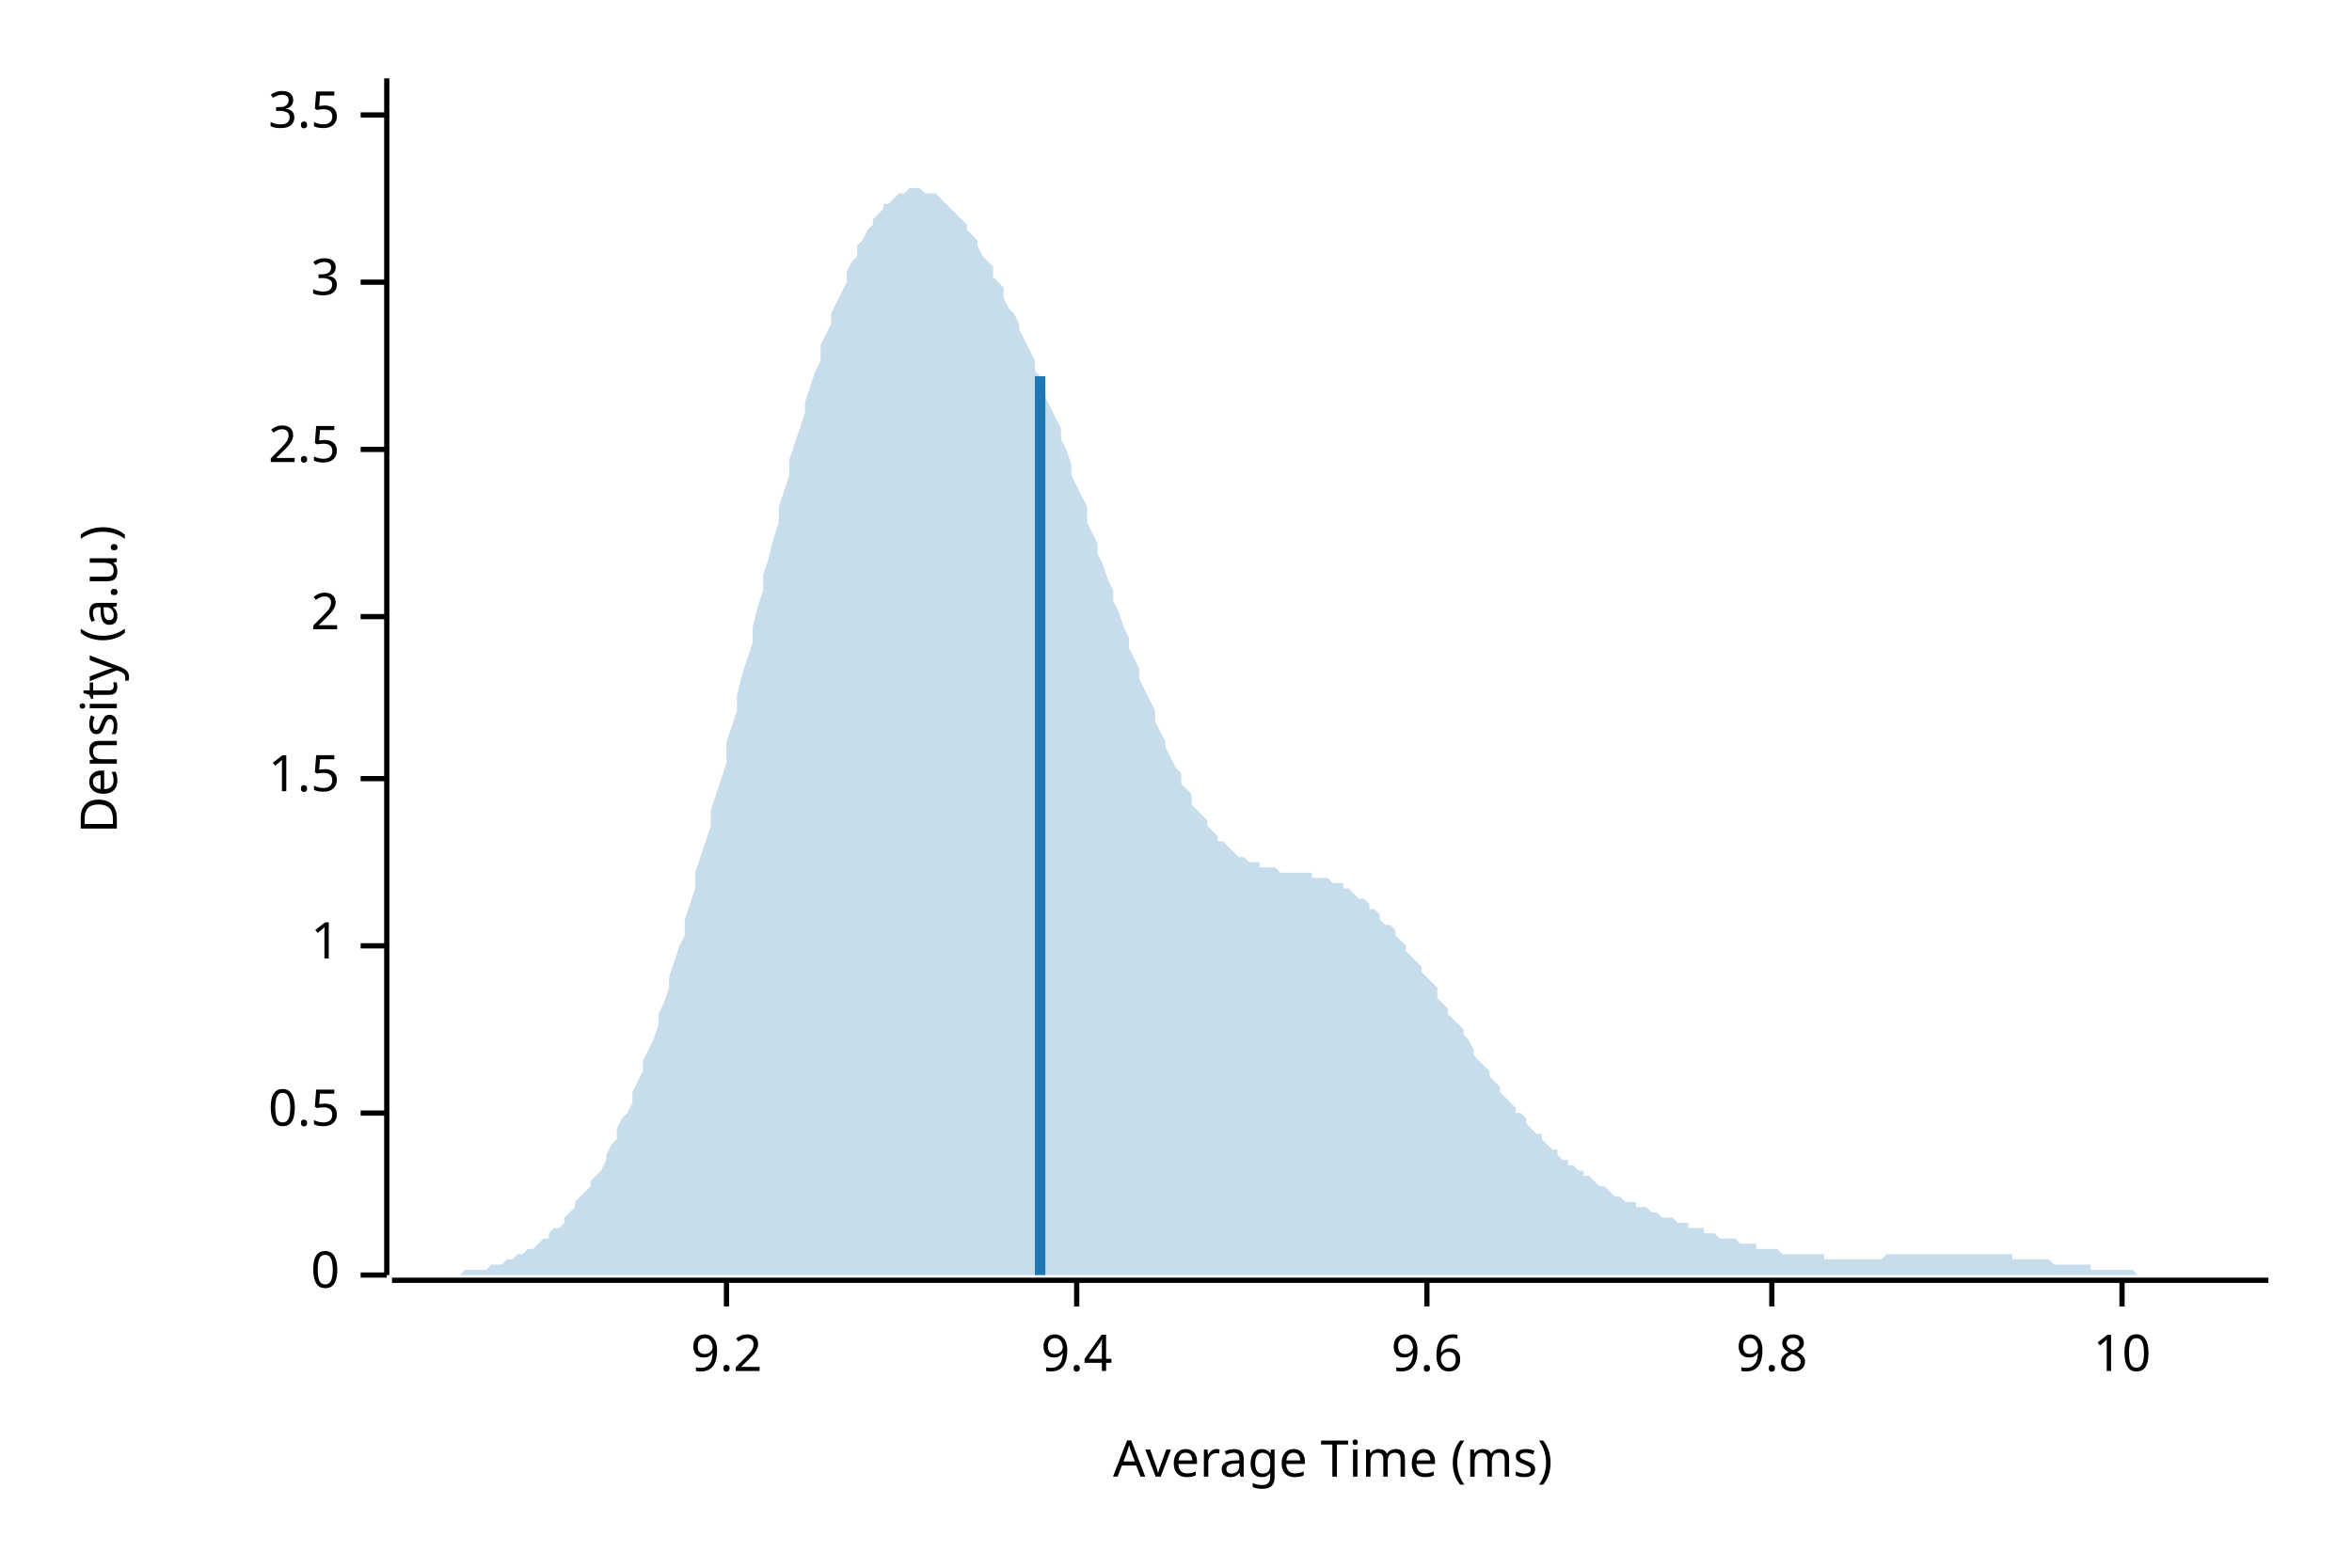
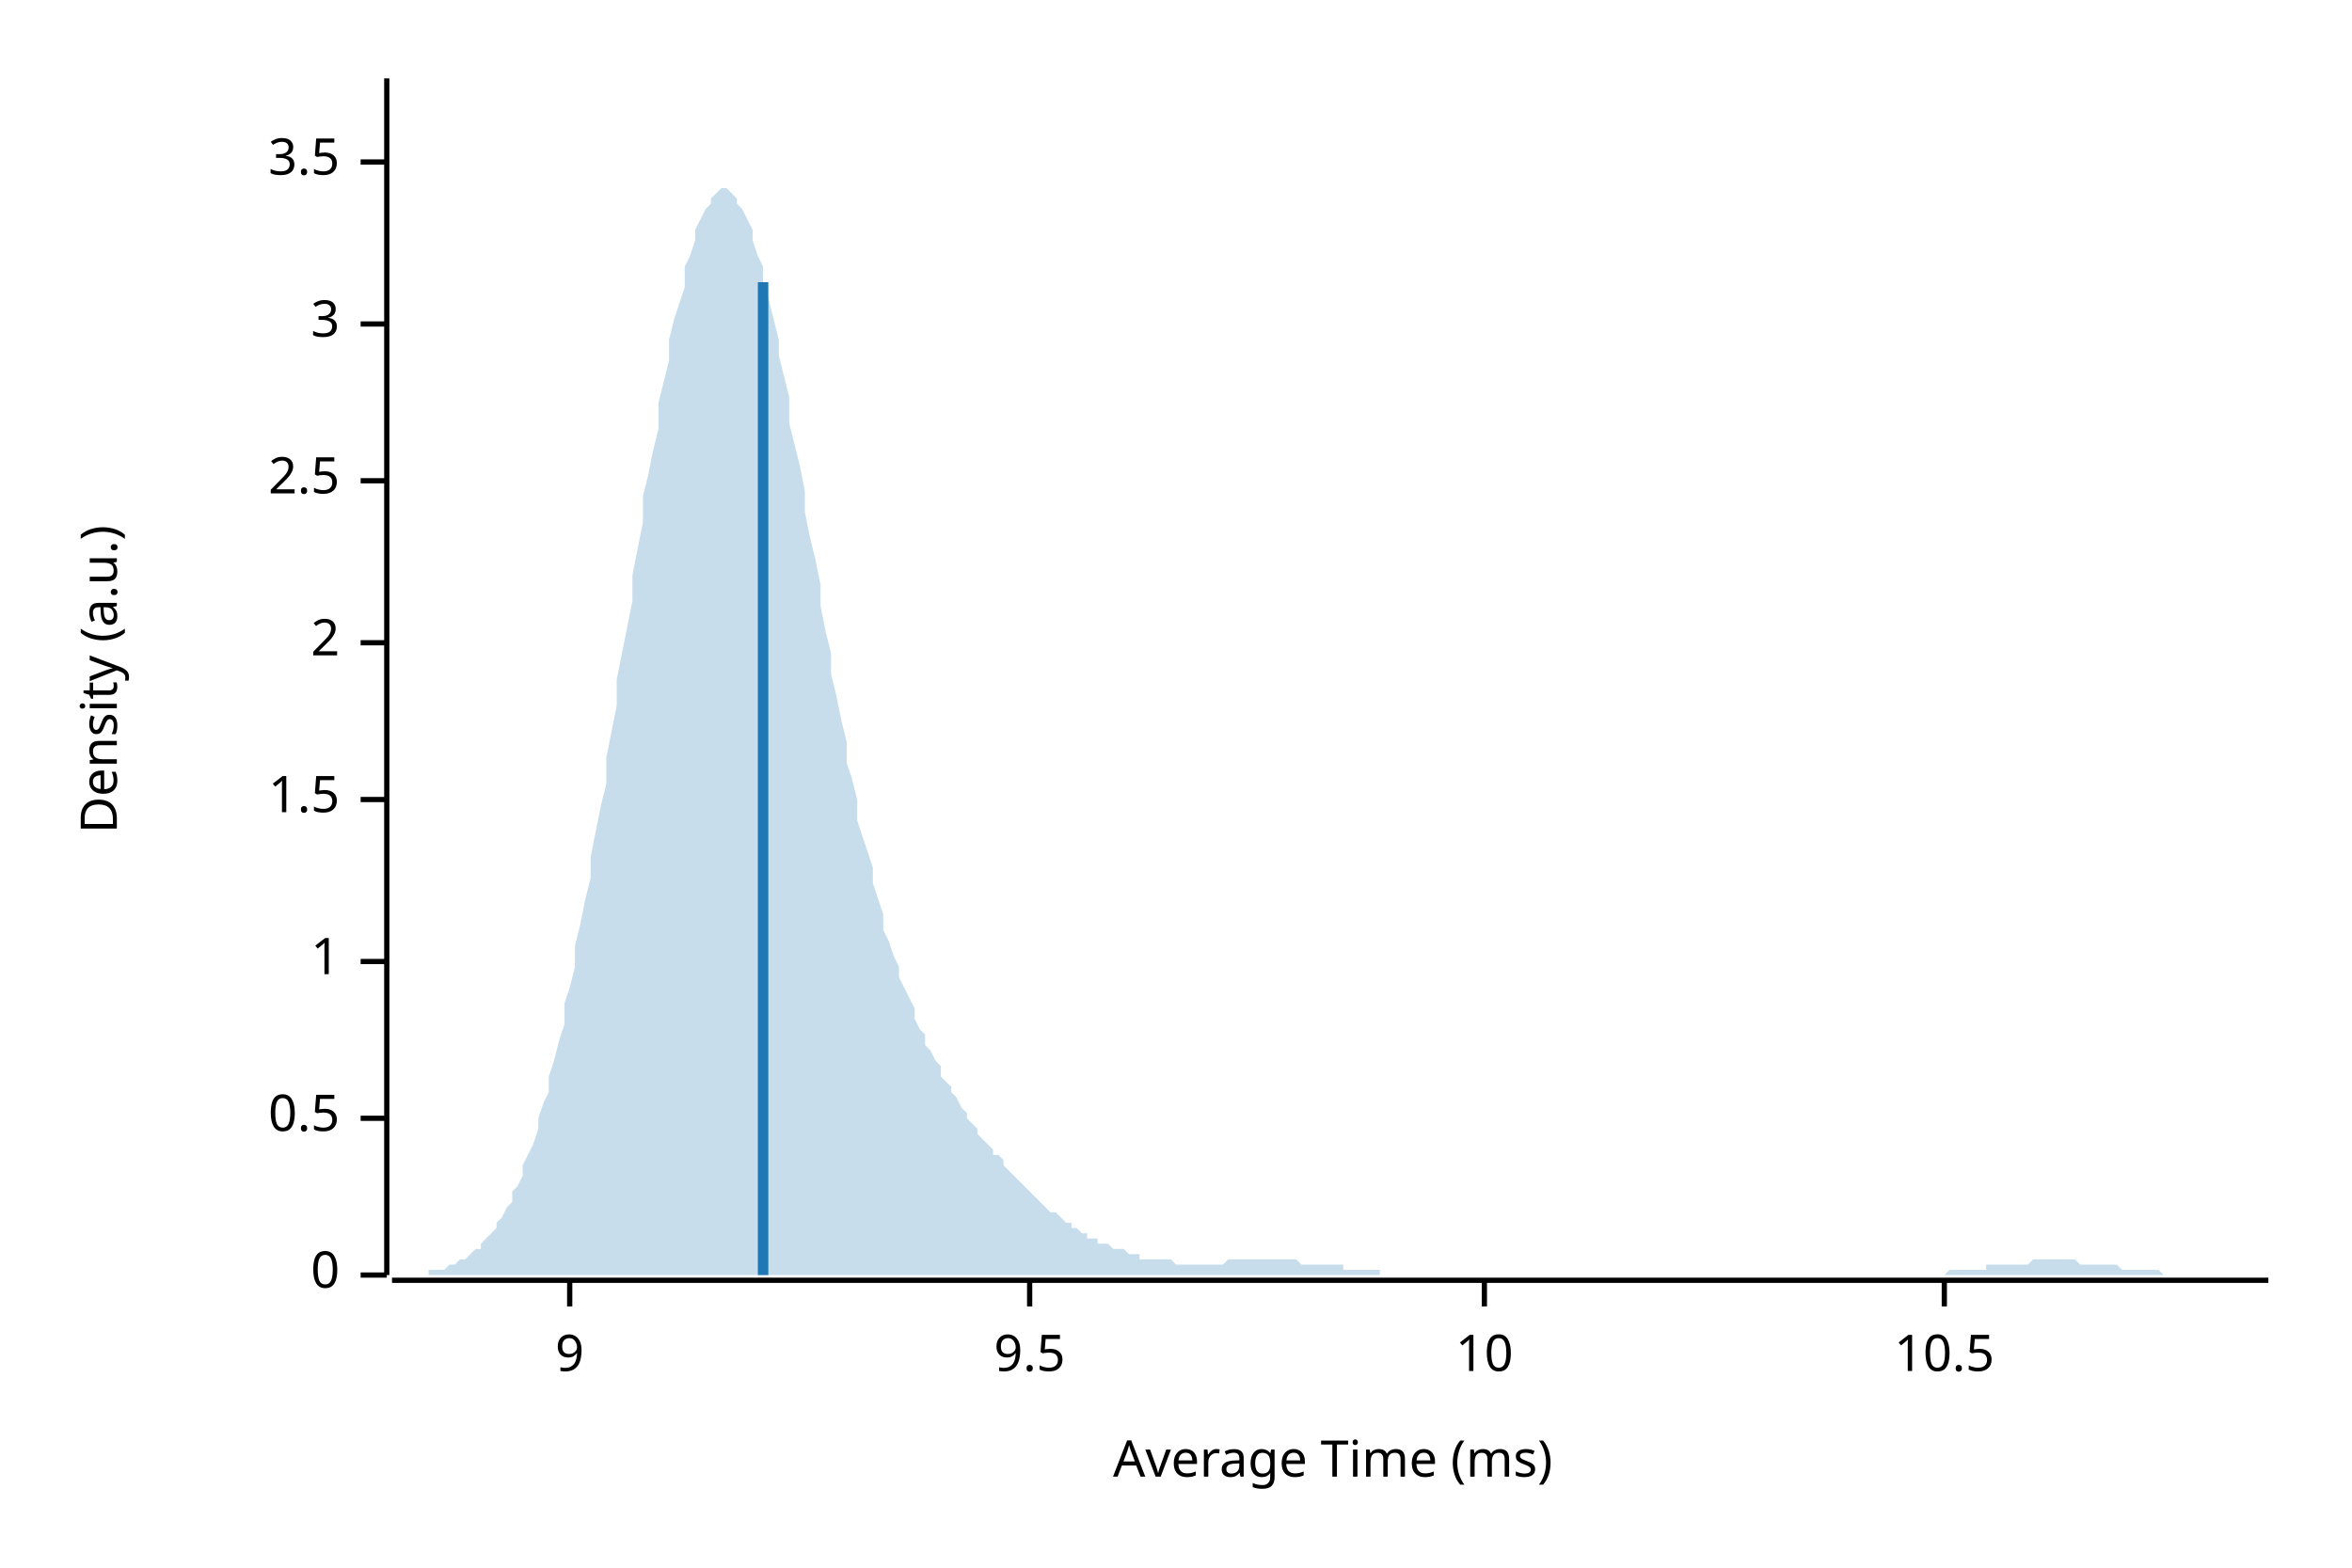
<svg xmlns="http://www.w3.org/2000/svg" width="450" height="300" viewBox="0 0 450 300">
  <text x="15" y="130" dy="0.76em" text-anchor="middle" font-family="sans-serif" font-size="9.677" opacity="1" fill="#000000" transform="rotate(270, 15, 130)">
Density (a.u.)
</text>
  <text x="255" y="285" dy="-0.5ex" text-anchor="middle" font-family="sans-serif" font-size="9.677" opacity="1" fill="#000000">
Average Time (ms)
</text>
  <polyline fill="none" opacity="1" stroke="#000000" stroke-width="1" points="74,15 74,244 " />
  <text x="65" y="244" dy="0.5ex" text-anchor="end" font-family="sans-serif" font-size="9.677" opacity="1" fill="#000000">
0
</text>
  <polyline fill="none" opacity="1" stroke="#000000" stroke-width="1" points="69,244 74,244 " />
-   <text x="65" y="213" dy="0.5ex" text-anchor="end" font-family="sans-serif" font-size="9.677" opacity="1" fill="#000000">
+   <text x="65" y="214" dy="0.5ex" text-anchor="end" font-family="sans-serif" font-size="9.677" opacity="1" fill="#000000">
0.5
</text>
-   <polyline fill="none" opacity="1" stroke="#000000" stroke-width="1" points="69,213 74,213 " />
-   <text x="65" y="181" dy="0.5ex" text-anchor="end" font-family="sans-serif" font-size="9.677" opacity="1" fill="#000000">
+   <polyline fill="none" opacity="1" stroke="#000000" stroke-width="1" points="69,214 74,214 " />
+   <text x="65" y="184" dy="0.5ex" text-anchor="end" font-family="sans-serif" font-size="9.677" opacity="1" fill="#000000">
1
</text>
-   <polyline fill="none" opacity="1" stroke="#000000" stroke-width="1" points="69,181 74,181 " />
-   <text x="65" y="149" dy="0.5ex" text-anchor="end" font-family="sans-serif" font-size="9.677" opacity="1" fill="#000000">
+   <polyline fill="none" opacity="1" stroke="#000000" stroke-width="1" points="69,184 74,184 " />
+   <text x="65" y="153" dy="0.5ex" text-anchor="end" font-family="sans-serif" font-size="9.677" opacity="1" fill="#000000">
1.5
</text>
-   <polyline fill="none" opacity="1" stroke="#000000" stroke-width="1" points="69,149 74,149 " />
-   <text x="65" y="118" dy="0.5ex" text-anchor="end" font-family="sans-serif" font-size="9.677" opacity="1" fill="#000000">
+   <polyline fill="none" opacity="1" stroke="#000000" stroke-width="1" points="69,153 74,153 " />
+   <text x="65" y="123" dy="0.5ex" text-anchor="end" font-family="sans-serif" font-size="9.677" opacity="1" fill="#000000">
2
</text>
-   <polyline fill="none" opacity="1" stroke="#000000" stroke-width="1" points="69,118 74,118 " />
-   <text x="65" y="86" dy="0.5ex" text-anchor="end" font-family="sans-serif" font-size="9.677" opacity="1" fill="#000000">
+   <polyline fill="none" opacity="1" stroke="#000000" stroke-width="1" points="69,123 74,123 " />
+   <text x="65" y="92" dy="0.5ex" text-anchor="end" font-family="sans-serif" font-size="9.677" opacity="1" fill="#000000">
2.5
</text>
-   <polyline fill="none" opacity="1" stroke="#000000" stroke-width="1" points="69,86 74,86 " />
-   <text x="65" y="54" dy="0.5ex" text-anchor="end" font-family="sans-serif" font-size="9.677" opacity="1" fill="#000000">
+   <polyline fill="none" opacity="1" stroke="#000000" stroke-width="1" points="69,92 74,92 " />
+   <text x="65" y="62" dy="0.5ex" text-anchor="end" font-family="sans-serif" font-size="9.677" opacity="1" fill="#000000">
3
</text>
-   <polyline fill="none" opacity="1" stroke="#000000" stroke-width="1" points="69,54 74,54 " />
-   <text x="65" y="22" dy="0.5ex" text-anchor="end" font-family="sans-serif" font-size="9.677" opacity="1" fill="#000000">
+   <polyline fill="none" opacity="1" stroke="#000000" stroke-width="1" points="69,62 74,62 " />
+   <text x="65" y="31" dy="0.5ex" text-anchor="end" font-family="sans-serif" font-size="9.677" opacity="1" fill="#000000">
3.5
</text>
-   <polyline fill="none" opacity="1" stroke="#000000" stroke-width="1" points="69,22 74,22 " />
+   <polyline fill="none" opacity="1" stroke="#000000" stroke-width="1" points="69,31 74,31 " />
  <polyline fill="none" opacity="1" stroke="#000000" stroke-width="1" points="75,245 434,245 " />
-   <text x="139" y="255" dy="0.76em" text-anchor="middle" font-family="sans-serif" font-size="9.677" opacity="1" fill="#000000">
- 9.2
+   <text x="109" y="255" dy="0.76em" text-anchor="middle" font-family="sans-serif" font-size="9.677" opacity="1" fill="#000000">
+ 9
</text>
-   <polyline fill="none" opacity="1" stroke="#000000" stroke-width="1" points="139,245 139,250 " />
-   <text x="206" y="255" dy="0.76em" text-anchor="middle" font-family="sans-serif" font-size="9.677" opacity="1" fill="#000000">
- 9.4
+   <polyline fill="none" opacity="1" stroke="#000000" stroke-width="1" points="109,245 109,250 " />
+   <text x="197" y="255" dy="0.76em" text-anchor="middle" font-family="sans-serif" font-size="9.677" opacity="1" fill="#000000">
+ 9.5
</text>
-   <polyline fill="none" opacity="1" stroke="#000000" stroke-width="1" points="206,245 206,250 " />
-   <text x="273" y="255" dy="0.76em" text-anchor="middle" font-family="sans-serif" font-size="9.677" opacity="1" fill="#000000">
- 9.6
- </text>
-   <polyline fill="none" opacity="1" stroke="#000000" stroke-width="1" points="273,245 273,250 " />
-   <text x="339" y="255" dy="0.76em" text-anchor="middle" font-family="sans-serif" font-size="9.677" opacity="1" fill="#000000">
- 9.8
- </text>
-   <polyline fill="none" opacity="1" stroke="#000000" stroke-width="1" points="339,245 339,250 " />
-   <text x="406" y="255" dy="0.76em" text-anchor="middle" font-family="sans-serif" font-size="9.677" opacity="1" fill="#000000">
+   <polyline fill="none" opacity="1" stroke="#000000" stroke-width="1" points="197,245 197,250 " />
+   <text x="284" y="255" dy="0.76em" text-anchor="middle" font-family="sans-serif" font-size="9.677" opacity="1" fill="#000000">
10
</text>
-   <polyline fill="none" opacity="1" stroke="#000000" stroke-width="1" points="406,245 406,250 " />
-   <polygon opacity="0.25" fill="#1F78B4" points="75,244 75,244 76,244 77,244 77,244 78,244 79,244 80,244 80,244 81,244 82,244 82,244 83,244 84,244 85,244 85,244 86,244 87,244 87,244 88,244 89,243 90,243 90,243 91,243 92,243 92,243 93,243 94,242 95,242 95,242 96,242 97,241 98,241 98,241 99,240 100,240 100,240 101,239 102,239 103,238 103,238 104,237 105,237 105,236 106,235 107,235 108,234 108,233 109,232 110,231 110,230 111,229 112,228 113,227 113,226 114,225 115,224 116,222 116,221 117,219 118,218 118,216 119,214 120,213 121,211 121,209 122,207 123,205 123,203 124,201 125,199 126,196 126,194 127,192 128,189 128,187 129,184 130,181 131,179 131,176 132,173 133,170 133,167 134,164 135,161 136,158 136,155 137,152 138,149 139,146 139,142 140,139 141,136 141,133 142,129 143,126 144,123 144,120 145,116 146,113 146,110 147,107 148,103 149,100 149,97 150,94 151,91 151,88 152,85 153,82 154,79 154,77 155,74 156,71 157,69 157,66 158,64 159,62 159,60 160,58 161,56 162,54 162,52 163,50 164,49 164,47 165,46 166,44 167,43 167,42 168,41 169,40 169,39 170,39 171,38 172,37 172,37 173,37 174,36 175,36 175,36 176,36 177,37 177,37 178,37 179,37 180,38 180,38 181,39 182,40 182,40 183,41 184,42 185,43 185,44 186,45 187,46 187,47 188,49 189,50 190,51 190,53 191,54 192,55 192,57 193,59 194,60 195,62 195,63 196,65 197,67 198,69 198,71 199,72 200,74 200,76 201,78 202,80 203,82 203,84 204,86 205,89 205,91 206,93 207,95 208,97 208,100 209,102 210,104 210,106 211,108 212,111 213,113 213,115 214,117 215,120 216,122 216,124 217,126 218,128 218,130 219,132 220,134 221,136 221,138 222,140 223,142 223,143 224,145 225,147 226,148 226,150 227,151 228,152 228,154 229,155 230,156 231,157 231,158 232,159 233,160 233,161 234,161 235,162 236,163 236,163 237,164 238,164 239,165 239,165 240,165 241,165 241,166 242,166 243,166 244,166 244,166 245,167 246,167 246,167 247,167 248,167 249,167 249,167 250,167 251,167 251,168 252,168 253,168 254,168 254,168 255,169 256,169 257,169 257,170 258,170 259,171 259,171 260,172 261,172 262,173 262,174 263,174 264,175 264,176 265,177 266,177 267,178 267,179 268,180 269,181 269,182 270,183 271,184 272,185 272,186 273,187 274,188 275,189 275,191 276,192 277,193 277,194 278,195 279,196 280,197 280,198 281,199 282,201 282,202 283,203 284,204 285,205 285,206 286,207 287,208 287,209 288,210 289,211 290,212 290,213 291,213 292,214 292,215 293,216 294,217 295,217 295,218 296,219 297,220 298,220 298,221 299,222 300,222 300,223 301,223 302,224 303,224 303,225 304,225 305,226 305,226 306,227 307,227 308,228 308,228 309,229 310,229 310,229 311,230 312,230 313,230 313,231 314,231 315,231 316,232 316,232 317,232 318,233 318,233 319,233 320,233 321,234 321,234 322,234 323,234 323,235 324,235 325,235 326,235 326,236 327,236 328,236 328,236 329,237 330,237 331,237 331,237 332,237 333,238 333,238 334,238 335,238 336,238 336,239 337,239 338,239 339,239 339,239 340,239 341,240 341,240 342,240 343,240 344,240 344,240 345,240 346,240 346,240 347,240 348,240 349,240 349,241 350,241 351,241 351,241 352,241 353,241 354,241 354,241 355,241 356,241 357,241 357,241 358,241 359,241 359,241 360,241 361,240 362,240 362,240 363,240 364,240 364,240 365,240 366,240 367,240 367,240 368,240 369,240 369,240 370,240 371,240 372,240 372,240 373,240 374,240 375,240 375,240 376,240 377,240 377,240 378,240 379,240 380,240 380,240 381,240 382,240 382,240 383,240 384,240 385,240 385,241 386,241 387,241 387,241 388,241 389,241 390,241 390,241 391,241 392,241 392,241 393,242 394,242 395,242 395,242 396,242 397,242 398,242 398,242 399,242 400,242 400,243 401,243 402,243 403,243 403,243 404,243 405,243 405,243 406,243 407,243 408,243 408,243 409,244 410,244 410,244 411,244 412,244 413,244 413,244 414,244 415,244 416,244 416,244 417,244 418,244 418,244 419,244 420,244 421,244 421,244 422,244 423,244 423,244 424,244 425,244 426,244 426,244 427,244 428,244 428,244 429,244 430,244 431,244 431,244 432,244 433,244 434,244 434,244 75,244 " />
-   <polyline fill="none" opacity="1" stroke="#1F78B4" stroke-width="2" points="199,244 199,72 " />
+   <polyline fill="none" opacity="1" stroke="#000000" stroke-width="1" points="284,245 284,250 " />
+   <text x="372" y="255" dy="0.76em" text-anchor="middle" font-family="sans-serif" font-size="9.677" opacity="1" fill="#000000">
+ 10.5
+ </text>
+   <polyline fill="none" opacity="1" stroke="#000000" stroke-width="1" points="372,245 372,250 " />
+   <polygon opacity="0.25" fill="#1F78B4" points="75,244 75,244 76,244 77,244 77,244 78,244 79,244 80,244 80,244 81,244 82,244 82,243 83,243 84,243 85,243 85,243 86,242 87,242 87,242 88,241 89,241 90,240 90,240 91,239 92,239 92,238 93,237 94,236 95,235 95,234 96,233 97,231 98,230 98,228 99,227 100,225 100,223 101,221 102,219 103,216 103,214 104,211 105,209 105,206 106,203 107,199 108,196 108,192 109,189 110,185 110,181 111,177 112,172 113,168 113,164 114,159 115,154 116,150 116,145 117,140 118,135 118,130 119,125 120,120 121,115 121,110 122,105 123,100 123,95 124,91 125,86 126,82 126,77 127,73 128,69 128,65 129,61 130,58 131,55 131,51 132,49 133,46 133,44 134,42 135,40 136,39 136,38 137,37 138,36 139,36 139,36 140,37 141,38 141,39 142,40 143,42 144,44 144,46 145,49 146,51 146,54 147,57 148,61 149,65 149,68 150,72 151,76 151,81 152,85 153,89 154,94 154,98 155,103 156,107 157,112 157,116 158,121 159,125 159,129 160,133 161,138 162,142 162,146 163,149 164,153 164,157 165,160 166,163 167,166 167,169 168,172 169,175 169,178 170,180 171,183 172,185 172,187 173,189 174,191 175,193 175,195 176,197 177,198 177,200 178,201 179,203 180,204 180,206 181,207 182,208 182,209 183,210 184,212 185,213 185,214 186,215 187,216 187,217 188,218 189,219 190,220 190,221 191,221 192,222 192,223 193,224 194,225 195,226 195,226 196,227 197,228 198,229 198,229 199,230 200,231 200,231 201,232 202,232 203,233 203,233 204,234 205,234 205,235 206,235 207,236 208,236 208,237 209,237 210,237 210,238 211,238 212,238 213,239 213,239 214,239 215,239 216,240 216,240 217,240 218,240 218,241 219,241 220,241 221,241 221,241 222,241 223,241 223,241 224,241 225,242 226,242 226,242 227,242 228,242 228,242 229,242 230,242 231,242 231,242 232,242 233,242 233,242 234,242 235,241 236,241 236,241 237,241 238,241 239,241 239,241 240,241 241,241 241,241 242,241 243,241 244,241 244,241 245,241 246,241 246,241 247,241 248,241 249,242 249,242 250,242 251,242 251,242 252,242 253,242 254,242 254,242 255,242 256,242 257,242 257,243 258,243 259,243 259,243 260,243 261,243 262,243 262,243 263,243 264,243 264,244 265,244 266,244 267,244 267,244 268,244 269,244 269,244 270,244 271,244 272,244 272,244 273,244 274,244 275,244 275,244 276,244 277,244 277,244 278,244 279,244 280,244 280,244 281,244 282,244 282,244 283,244 284,244 285,244 285,244 286,244 287,244 287,244 288,244 289,244 290,244 290,244 291,244 292,244 292,244 293,244 294,244 295,244 295,244 296,244 297,244 298,244 298,244 299,244 300,244 300,244 301,244 302,244 303,244 303,244 304,244 305,244 305,244 306,244 307,244 308,244 308,244 309,244 310,244 310,244 311,244 312,244 313,244 313,244 314,244 315,244 316,244 316,244 317,244 318,244 318,244 319,244 320,244 321,244 321,244 322,244 323,244 323,244 324,244 325,244 326,244 326,244 327,244 328,244 328,244 329,244 330,244 331,244 331,244 332,244 333,244 333,244 334,244 335,244 336,244 336,244 337,244 338,244 339,244 339,244 340,244 341,244 341,244 342,244 343,244 344,244 344,244 345,244 346,244 346,244 347,244 348,244 349,244 349,244 350,244 351,244 351,244 352,244 353,244 354,244 354,244 355,244 356,244 357,244 357,244 358,244 359,244 359,244 360,244 361,244 362,244 362,244 363,244 364,244 364,244 365,244 366,244 367,244 367,244 368,244 369,244 369,244 370,244 371,244 372,244 372,244 373,243 374,243 375,243 375,243 376,243 377,243 377,243 378,243 379,243 380,243 380,242 381,242 382,242 382,242 383,242 384,242 385,242 385,242 386,242 387,242 387,242 388,242 389,241 390,241 390,241 391,241 392,241 392,241 393,241 394,241 395,241 395,241 396,241 397,241 398,242 398,242 399,242 400,242 400,242 401,242 402,242 403,242 403,242 404,242 405,242 405,242 406,243 407,243 408,243 408,243 409,243 410,243 410,243 411,243 412,243 413,243 413,243 414,244 415,244 416,244 416,244 417,244 418,244 418,244 419,244 420,244 421,244 421,244 422,244 423,244 423,244 424,244 425,244 426,244 426,244 427,244 428,244 428,244 429,244 430,244 431,244 431,244 432,244 433,244 434,244 434,244 75,244 " />
+   <polyline fill="none" opacity="1" stroke="#1F78B4" stroke-width="2" points="146,244 146,54 " />
</svg>
